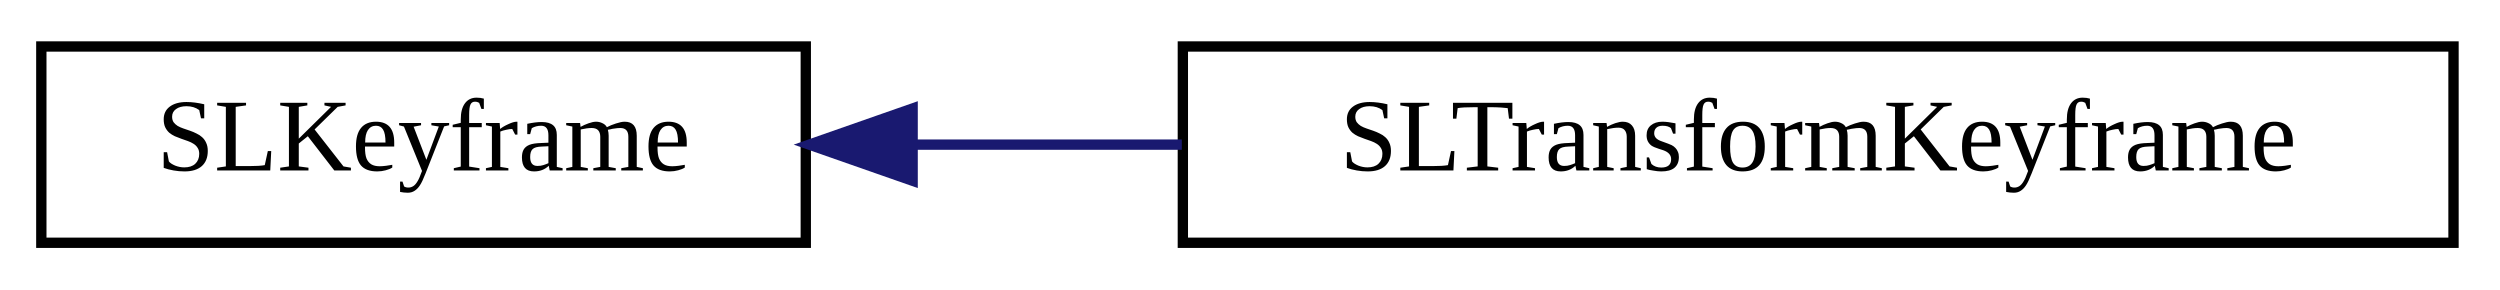
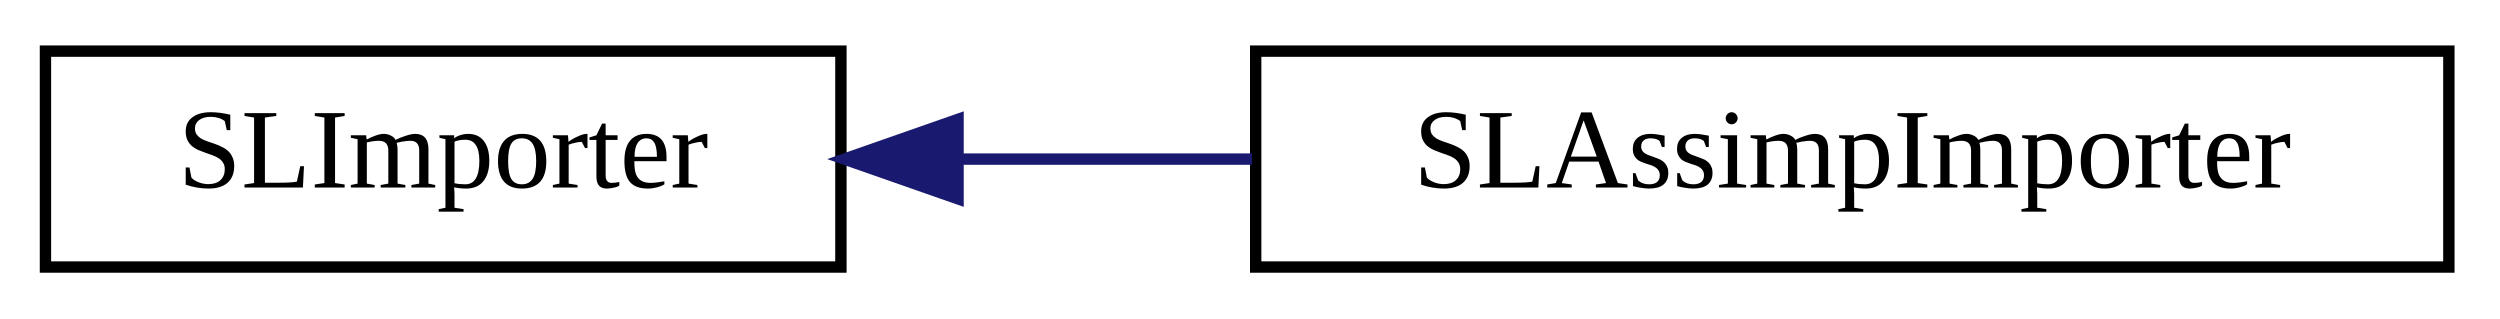
- <svg xmlns="http://www.w3.org/2000/svg" xmlns:xlink="http://www.w3.org/1999/xlink" width="242pt" height="28pt" viewBox="0.00 0.00 242.00 28.00">
+ <svg xmlns="http://www.w3.org/2000/svg" xmlns:xlink="http://www.w3.org/1999/xlink" width="220pt" height="28pt" viewBox="0.00 0.00 220.00 28.00">
  <g id="graph1" class="graph" transform="scale(1 1) rotate(0) translate(4 24)">
-     <polygon fill="white" stroke="white" points="-4,5 -4,-24 239,-24 239,5 -4,5" />
+     <polygon fill="white" stroke="white" points="-4,5 -4,-24 217,-24 217,5 -4,5" />
    <g id="node1" class="node">
-       <a xlink:href="class_s_l_keyframe.html" target="_top" xlink:title="Base class for all keyframes.">
-         <polygon fill="white" stroke="black" points="0,-0.5 0,-19.5 74,-19.5 74,-0.5 0,-0.5" />
-         <text text-anchor="middle" x="37" y="-7.5" font-family="Arial.ttf" font-size="10.00">SLKeyframe</text>
+       <a xlink:href="class_s_l_importer.html" target="_top" xlink:title="Interface for 3D file format importer implementations.">
+         <polygon fill="white" stroke="black" points="0,-0.5 0,-19.5 70,-19.5 70,-0.5 0,-0.5" />
+         <text text-anchor="middle" x="35" y="-7.5" font-family="Arial.ttf" font-size="10.00">SLImporter</text>
      </a>
    </g>
    <g id="node3" class="node">
-       <a xlink:href="class_s_l_transform_keyframe.html" target="_top" xlink:title="SLTransformKeyframe is a specialized SLKeyframe for node transformations.">
-         <polygon fill="white" stroke="black" points="110.5,-0.5 110.5,-19.5 233.5,-19.5 233.5,-0.5 110.5,-0.5" />
-         <text text-anchor="middle" x="172" y="-7.5" font-family="Arial.ttf" font-size="10.00">SLTransformKeyframe</text>
+       <a xlink:href="class_s_l_assimp_importer.html" target="_top" xlink:title="Small class interface into the AssImp library for importing 3D assets.">
+         <polygon fill="white" stroke="black" points="106.5,-0.5 106.5,-19.5 211.5,-19.5 211.5,-0.5 106.5,-0.5" />
+         <text text-anchor="middle" x="159" y="-7.5" font-family="Arial.ttf" font-size="10.00">SLAssimpImporter</text>
      </a>
    </g>
    <g id="edge2" class="edge">
-       <path fill="none" stroke="midnightblue" d="M84.61,-10C92.945,-10 101.739,-10 110.399,-10" />
-       <polygon fill="midnightblue" stroke="midnightblue" points="84.343,-6.5 74.343,-10 84.343,-13.5 84.343,-6.5" />
+       <path fill="none" stroke="midnightblue" d="M80.565,-10C88.89,-10 97.656,-10 106.177,-10" />
+       <polygon fill="midnightblue" stroke="midnightblue" points="80.308,-6.5 70.308,-10 80.308,-13.5 80.308,-6.5" />
    </g>
  </g>
</svg>
